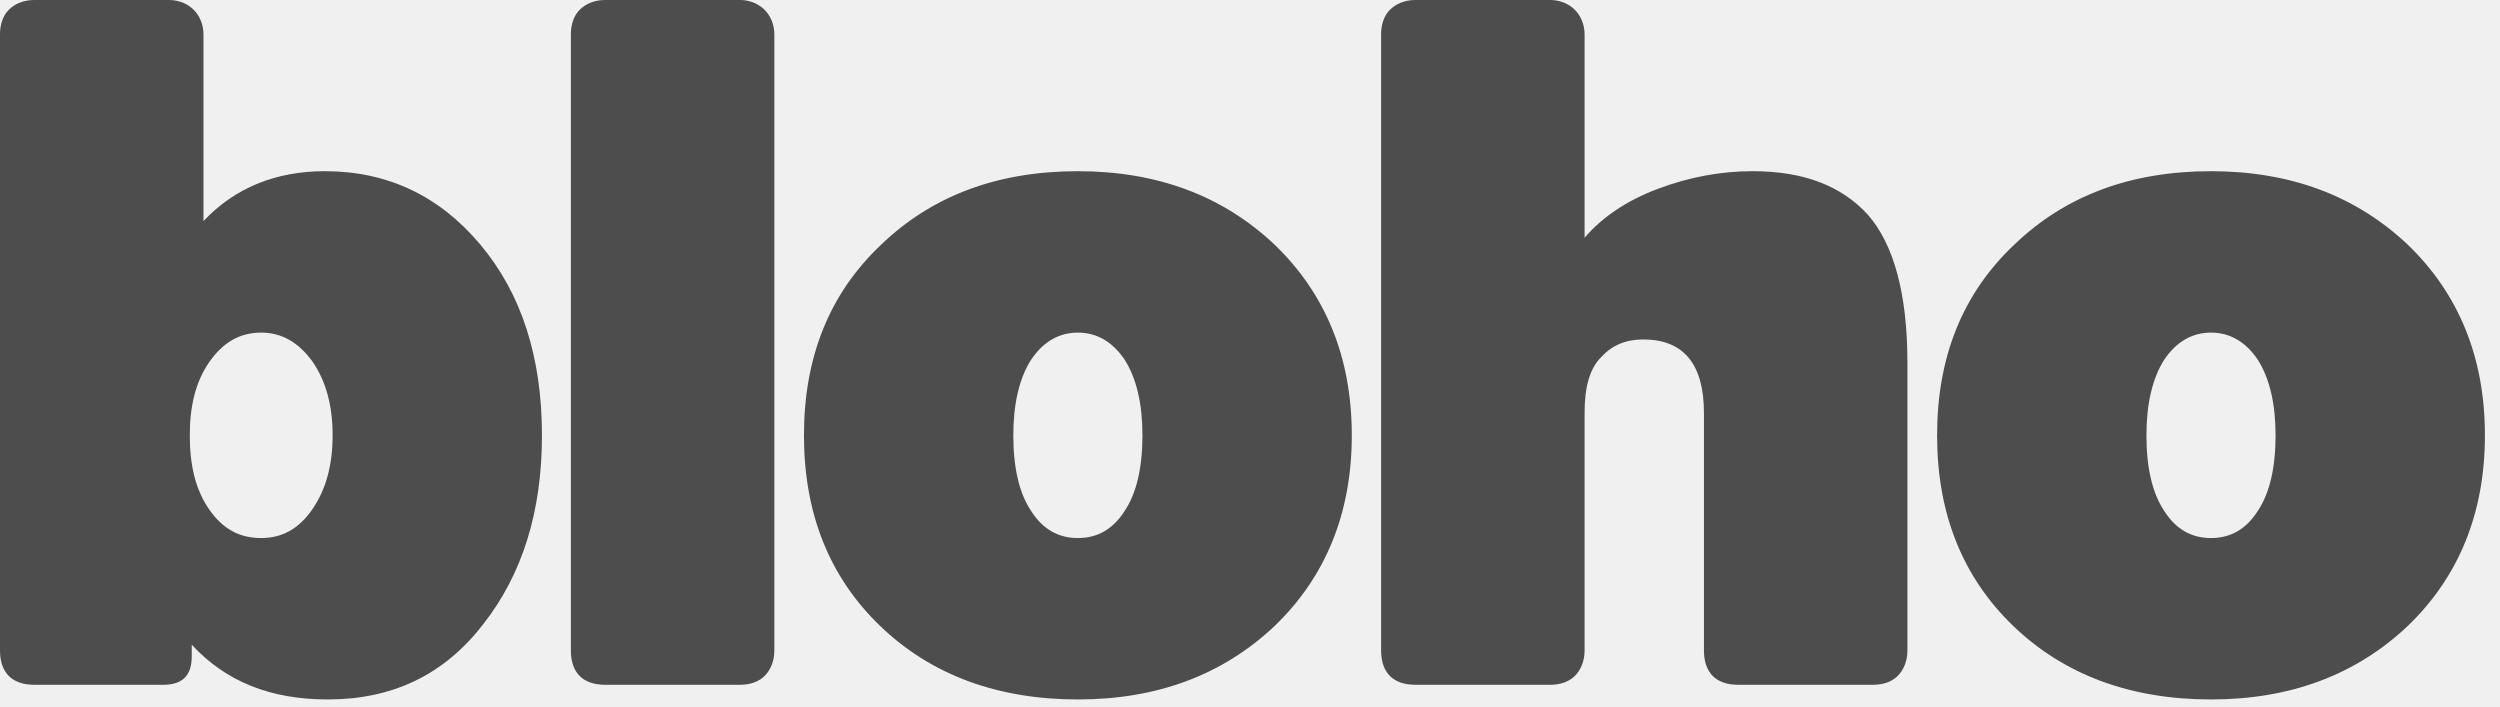
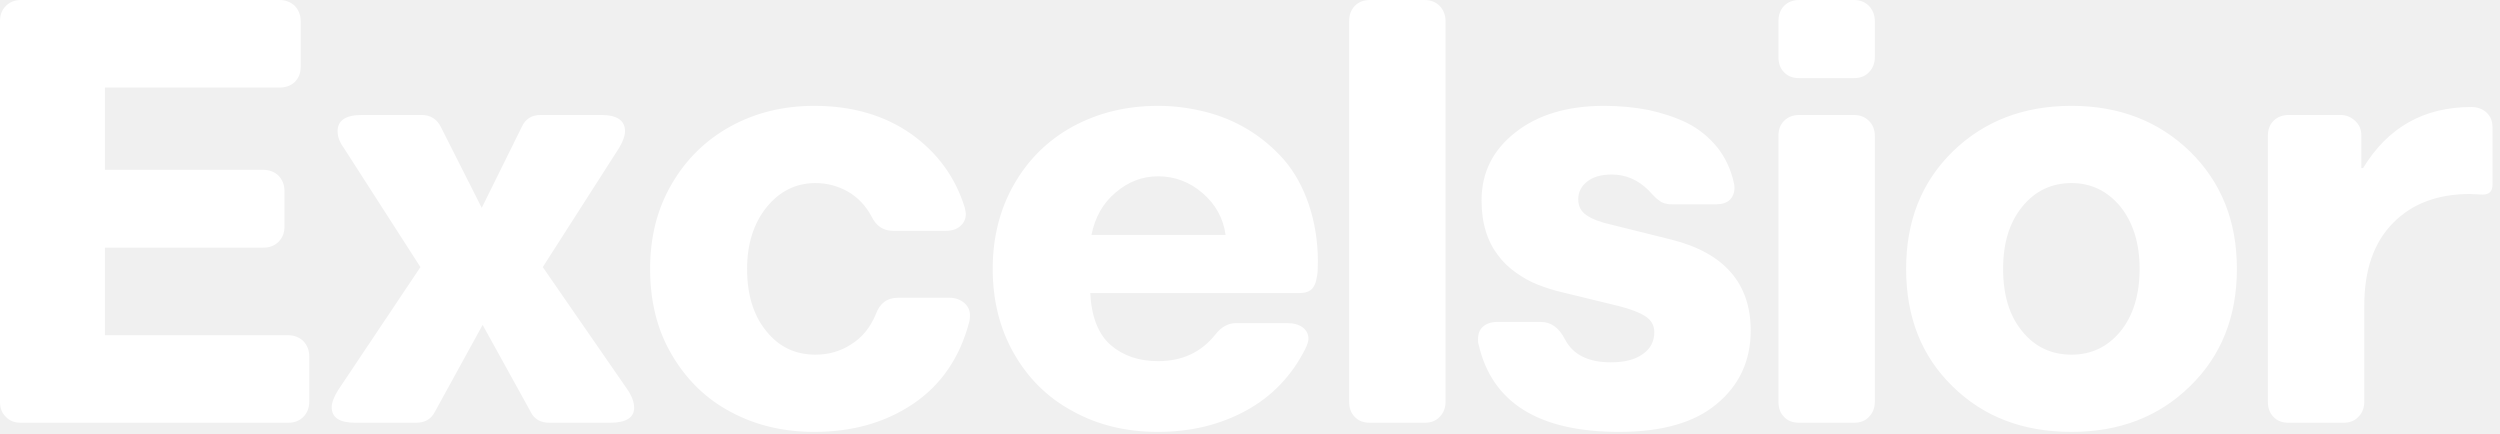
- <svg xmlns="http://www.w3.org/2000/svg" width="92" height="26" viewBox="0 0 92 26" fill="none">
-   <path d="M6.012 25.2H1.26C0.864 25.2 0.54 25.092 0.324 24.876C0.108 24.66 0 24.336 0 23.94V1.26C0 0.9 0.108 0.576 0.324 0.36C0.54 0.144 0.864 -5.05447e-05 1.26 -5.05447e-05H6.228C6.588 -5.05447e-05 6.912 0.144 7.128 0.36C7.344 0.576 7.488 0.9 7.488 1.26V8.136C8.64 6.912 10.152 6.3 11.952 6.3C14.256 6.3 16.164 7.2 17.676 9C19.188 10.8 19.944 13.14 19.944 16.02C19.944 18.828 19.224 21.132 17.784 22.968C16.344 24.84 14.436 25.74 12.06 25.74C9.972 25.74 8.316 25.092 7.056 23.724V24.156C7.056 24.876 6.696 25.2 6.012 25.2ZM6.984 16.02C6.984 17.136 7.2 18.036 7.704 18.756C8.208 19.476 8.82 19.8 9.612 19.8C10.368 19.8 10.98 19.476 11.484 18.756C11.988 18.036 12.24 17.136 12.24 16.02C12.24 14.904 11.988 14.004 11.484 13.284C10.98 12.6 10.368 12.24 9.612 12.24C8.82 12.24 8.208 12.6 7.704 13.32C7.2 14.04 6.984 14.94 6.984 16.02ZM27.236 25.2H22.268C21.872 25.2 21.548 25.092 21.332 24.876C21.116 24.66 21.008 24.336 21.008 23.94V1.26C21.008 0.9 21.116 0.576 21.332 0.36C21.548 0.144 21.872 -5.05447e-05 22.268 -5.05447e-05H27.236C27.596 -5.05447e-05 27.92 0.144 28.136 0.36C28.352 0.576 28.496 0.9 28.496 1.26V23.94C28.496 24.336 28.352 24.66 28.136 24.876C27.92 25.092 27.596 25.2 27.236 25.2ZM29.586 16.02C29.586 13.14 30.522 10.8 32.43 9C34.302 7.2 36.714 6.3 39.666 6.3C42.582 6.3 44.994 7.2 46.902 9C48.774 10.8 49.746 13.14 49.746 16.02C49.746 18.9 48.774 21.24 46.902 23.04C44.994 24.84 42.582 25.74 39.666 25.74C36.714 25.74 34.266 24.84 32.394 23.04C30.522 21.24 29.586 18.9 29.586 16.02ZM37.29 16.02C37.29 17.208 37.506 18.144 37.938 18.792C38.37 19.476 38.946 19.8 39.666 19.8C40.386 19.8 40.962 19.476 41.394 18.792C41.826 18.144 42.042 17.208 42.042 16.02C42.042 14.868 41.826 13.932 41.394 13.248C40.962 12.6 40.386 12.24 39.666 12.24C38.946 12.24 38.37 12.6 37.938 13.248C37.506 13.932 37.29 14.868 37.29 16.02ZM50.825 23.94V1.26C50.825 0.9 50.933 0.576 51.149 0.36C51.365 0.144 51.689 -5.05447e-05 52.085 -5.05447e-05H57.053C57.413 -5.05447e-05 57.737 0.144 57.953 0.36C58.169 0.576 58.313 0.9 58.313 1.26V8.748C58.961 7.992 59.861 7.38 61.013 6.948C62.165 6.516 63.317 6.3 64.505 6.3C66.377 6.3 67.781 6.84 68.753 7.92C69.689 9 70.193 10.8 70.193 13.356V23.94C70.193 24.336 70.049 24.66 69.833 24.876C69.617 25.092 69.293 25.2 68.933 25.2H63.965C63.569 25.2 63.245 25.092 63.029 24.876C62.813 24.66 62.705 24.336 62.705 23.94V15.192C62.705 13.392 61.949 12.492 60.473 12.492C59.825 12.492 59.321 12.708 58.925 13.14C58.493 13.572 58.313 14.256 58.313 15.192V23.94C58.313 24.336 58.169 24.66 57.953 24.876C57.737 25.092 57.413 25.2 57.053 25.2H52.085C51.689 25.2 51.365 25.092 51.149 24.876C50.933 24.66 50.825 24.336 50.825 23.94ZM71.285 16.02C71.285 13.14 72.221 10.8 74.129 9C76.001 7.2 78.413 6.3 81.365 6.3C84.281 6.3 86.693 7.2 88.601 9C90.473 10.8 91.445 13.14 91.445 16.02C91.445 18.9 90.473 21.24 88.601 23.04C86.693 24.84 84.281 25.74 81.365 25.74C78.413 25.74 75.965 24.84 74.093 23.04C72.221 21.24 71.285 18.9 71.285 16.02ZM78.989 16.02C78.989 17.208 79.205 18.144 79.637 18.792C80.069 19.476 80.645 19.8 81.365 19.8C82.085 19.8 82.661 19.476 83.093 18.792C83.525 18.144 83.741 17.208 83.741 16.02C83.741 14.868 83.525 13.932 83.093 13.248C82.661 12.6 82.085 12.24 81.365 12.24C80.645 12.24 80.069 12.6 79.637 13.248C79.205 13.932 78.989 14.868 78.989 16.02Z" fill="#4D4D4D" />
+ <svg xmlns="http://www.w3.org/2000/svg" width="265" height="46" viewBox="0 0 265 46" fill="none">
+   <path d="M0 42.562V2.25C0 1.594 0.188 1.062 0.625 0.625C1.031 0.219 1.562 0 2.25 0H29.625C30.281 0 30.812 0.219 31.25 0.625C31.656 1.062 31.875 1.594 31.875 2.25V7.062C31.875 7.75 31.656 8.281 31.25 8.688C30.812 9.094 30.281 9.281 29.625 9.281H11.125V18H27.906C28.562 18 29.094 18.219 29.531 18.625C29.938 19.062 30.156 19.594 30.156 20.25V24C30.156 24.688 29.938 25.219 29.531 25.625C29.094 26.062 28.562 26.25 27.906 26.25H11.125V35.531H30.531C31.188 35.531 31.719 35.75 32.156 36.156C32.562 36.594 32.781 37.125 32.781 37.781V42.562C32.781 43.25 32.562 43.781 32.156 44.188C31.719 44.625 31.188 44.812 30.531 44.812H2.25C1.562 44.812 1.031 44.625 0.625 44.188C0.188 43.781 0 43.25 0 42.562ZM35.159 43.156C35.159 42.719 35.377 42.094 35.846 41.344L44.565 28.312L36.409 15.625C35.971 15.031 35.784 14.469 35.784 13.906C35.784 12.781 36.627 12.188 38.346 12.188H44.69C45.627 12.188 46.315 12.625 46.721 13.438L51.065 22.031L55.315 13.438C55.69 12.625 56.346 12.188 57.284 12.188H63.752C65.409 12.188 66.252 12.781 66.252 13.906C66.252 14.406 66.034 14.969 65.659 15.625L57.534 28.312L66.502 41.281C66.971 41.969 67.221 42.625 67.221 43.219C67.221 44.281 66.346 44.812 64.659 44.812H58.252C57.315 44.812 56.627 44.438 56.252 43.656L51.159 34.438L46.096 43.656C45.69 44.438 45.034 44.812 44.096 44.812H37.69C36.002 44.812 35.159 44.281 35.159 43.156ZM68.911 28.5C68.911 25.125 69.661 22.125 71.224 19.469C72.755 16.844 74.849 14.812 77.474 13.375C80.099 11.938 83.067 11.219 86.317 11.219C90.317 11.219 93.755 12.219 96.567 14.188C99.38 16.188 101.255 18.781 102.255 21.969C102.317 22.312 102.38 22.531 102.38 22.656C102.38 23.219 102.161 23.656 101.786 23.969C101.411 24.312 100.88 24.469 100.255 24.469H94.692C93.63 24.469 92.88 23.969 92.38 22.938C91.755 21.781 90.911 20.906 89.88 20.312C88.817 19.719 87.692 19.406 86.442 19.406C84.349 19.406 82.63 20.281 81.255 21.969C79.88 23.688 79.192 25.875 79.192 28.5C79.192 31.219 79.849 33.406 81.224 35.094C82.567 36.781 84.317 37.594 86.442 37.594C87.817 37.594 89.067 37.25 90.224 36.5C91.38 35.781 92.255 34.719 92.849 33.281C93.255 32.156 94.036 31.562 95.192 31.562H100.63C101.255 31.562 101.786 31.75 102.192 32.094C102.599 32.438 102.817 32.875 102.817 33.406C102.817 33.719 102.786 33.938 102.755 34.062C101.755 37.906 99.755 40.812 96.786 42.812C93.817 44.812 90.317 45.781 86.317 45.781C83.067 45.781 80.13 45.094 77.505 43.688C74.88 42.312 72.786 40.281 71.224 37.625C69.661 35 68.911 31.938 68.911 28.5ZM105.226 28.5C105.226 25.188 105.976 22.188 107.476 19.562C108.976 16.938 111.039 14.875 113.726 13.406C116.382 11.969 119.382 11.219 122.757 11.219C124.445 11.219 126.101 11.438 127.726 11.844C129.351 12.25 130.882 12.875 132.32 13.75C133.757 14.625 135.039 15.719 136.132 16.969C137.226 18.25 138.101 19.812 138.726 21.656C139.351 23.5 139.695 25.531 139.695 27.719C139.695 28.219 139.664 28.625 139.664 28.875C139.632 29.156 139.57 29.5 139.476 29.875C139.351 30.281 139.164 30.594 138.882 30.781C138.601 30.969 138.226 31.062 137.789 31.062H115.57C115.695 33.625 116.445 35.469 117.757 36.594C119.07 37.719 120.726 38.281 122.757 38.281C125.32 38.281 127.32 37.344 128.82 35.469C129.445 34.656 130.195 34.25 131.007 34.25H136.445C137.132 34.25 137.664 34.406 138.07 34.688C138.476 35 138.695 35.406 138.695 35.906C138.695 36.188 138.57 36.562 138.351 37C136.914 39.844 134.82 42.031 132.07 43.531C129.32 45.031 126.195 45.781 122.757 45.781C119.382 45.781 116.382 45.062 113.726 43.594C111.039 42.156 108.976 40.094 107.476 37.469C105.976 34.844 105.226 31.844 105.226 28.5ZM115.695 24.906H129.914C129.664 23.125 128.851 21.656 127.476 20.469C126.101 19.281 124.507 18.688 122.757 18.688C121.07 18.688 119.57 19.281 118.257 20.406C116.914 21.531 116.07 23.031 115.695 24.906ZM143.01 42.562V2.25C143.01 1.594 143.197 1.062 143.604 0.625C144.01 0.219 144.541 0 145.229 0H151.01C151.666 0 152.197 0.219 152.604 0.625C153.01 1.062 153.229 1.594 153.229 2.25V42.562C153.229 43.25 153.01 43.781 152.604 44.188C152.197 44.625 151.666 44.812 151.01 44.812H145.229C144.541 44.812 144.01 44.625 143.604 44.188C143.197 43.781 143.01 43.25 143.01 42.562ZM156.669 35.969C156.669 35.406 156.825 34.938 157.2 34.625C157.544 34.312 158.044 34.125 158.7 34.125H163.325C164.419 34.125 165.262 34.75 165.887 35.969C166.731 37.594 168.356 38.406 170.731 38.406C172.2 38.406 173.325 38.125 174.137 37.531C174.95 36.969 175.356 36.188 175.356 35.219C175.356 34.5 175.044 33.938 174.419 33.531C173.794 33.125 172.887 32.781 171.7 32.469L165.669 31C164.7 30.781 163.825 30.5 163.044 30.188C162.231 29.875 161.45 29.438 160.7 28.906C159.95 28.375 159.294 27.75 158.794 27.062C158.262 26.375 157.825 25.562 157.512 24.562C157.2 23.562 157.044 22.469 157.044 21.25C157.044 18.312 158.231 15.906 160.637 14.031C163.012 12.156 166.169 11.219 170.044 11.219C171.7 11.219 173.262 11.375 174.731 11.656C176.169 11.969 177.544 12.406 178.825 13.031C180.075 13.656 181.137 14.531 182.012 15.594C182.887 16.688 183.481 17.969 183.794 19.406C183.825 19.531 183.856 19.719 183.856 19.906C183.856 20.438 183.669 20.875 183.356 21.188C183.012 21.5 182.544 21.656 181.95 21.656H177.2C177.012 21.656 176.825 21.656 176.637 21.594C176.45 21.562 176.325 21.531 176.231 21.469C176.106 21.438 175.981 21.344 175.825 21.219C175.637 21.094 175.544 21 175.481 20.938L175.106 20.562L174.762 20.188C173.637 19.062 172.325 18.5 170.856 18.5C169.731 18.5 168.856 18.75 168.231 19.25C167.606 19.75 167.294 20.375 167.294 21.125C167.294 21.844 167.575 22.406 168.169 22.812C168.762 23.219 169.637 23.562 170.794 23.812L177.2 25.406C182.762 26.812 185.575 30.031 185.575 35.031C185.575 38.25 184.356 40.844 181.981 42.812C179.606 44.812 176.137 45.781 171.637 45.781C163.106 45.781 158.137 42.688 156.731 36.5C156.669 36.375 156.669 36.219 156.669 35.969ZM188.515 42.562V14.406C188.515 13.75 188.702 13.219 189.109 12.812C189.515 12.406 190.046 12.188 190.734 12.188H196.515C197.171 12.188 197.702 12.406 198.109 12.812C198.515 13.219 198.734 13.75 198.734 14.406V42.562C198.734 43.25 198.515 43.781 198.109 44.188C197.702 44.625 197.171 44.812 196.515 44.812H190.734C190.046 44.812 189.515 44.625 189.109 44.188C188.702 43.781 188.515 43.25 188.515 42.562ZM188.515 6.031V2.25C188.515 1.594 188.702 1.062 189.109 0.625C189.515 0.219 190.046 0 190.734 0H196.515C197.171 0 197.702 0.219 198.109 0.625C198.515 1.062 198.734 1.594 198.734 2.25V6.031C198.734 6.719 198.515 7.25 198.109 7.656C197.702 8.094 197.171 8.281 196.515 8.281H190.734C190.046 8.281 189.515 8.094 189.109 7.656C188.702 7.25 188.515 6.719 188.515 6.031ZM202.049 28.5C202.049 23.438 203.674 19.312 206.986 16.062C210.299 12.844 214.486 11.219 219.58 11.219C224.643 11.219 228.83 12.844 232.143 16.062C235.455 19.312 237.111 23.438 237.111 28.5C237.111 33.562 235.455 37.719 232.143 40.938C228.83 44.188 224.643 45.781 219.58 45.781C214.455 45.781 210.268 44.188 206.986 40.969C203.674 37.75 202.049 33.594 202.049 28.5ZM212.33 28.5C212.33 31.25 212.986 33.469 214.361 35.125C215.705 36.781 217.455 37.594 219.58 37.594C221.674 37.594 223.393 36.781 224.768 35.125C226.111 33.469 226.799 31.25 226.799 28.5C226.799 25.781 226.111 23.594 224.768 21.906C223.393 20.25 221.674 19.406 219.58 19.406C217.455 19.406 215.705 20.25 214.361 21.906C212.986 23.594 212.33 25.781 212.33 28.5ZM240.395 42.562V14.406C240.395 13.75 240.583 13.219 240.989 12.812C241.395 12.406 241.926 12.188 242.614 12.188H248.083C248.708 12.188 249.208 12.406 249.645 12.812C250.083 13.219 250.301 13.719 250.301 14.344V17.812H250.489C253.114 13.5 256.926 11.344 261.958 11.344C262.645 11.344 263.176 11.562 263.583 11.938C263.989 12.312 264.208 12.844 264.208 13.531V19.531C264.208 20.281 263.864 20.625 263.176 20.625C263.051 20.625 262.801 20.625 262.489 20.594C262.176 20.594 261.958 20.562 261.833 20.562C258.395 20.562 255.645 21.594 253.645 23.656C251.614 25.719 250.614 28.625 250.614 32.406V42.562C250.614 43.25 250.395 43.781 249.989 44.188C249.583 44.625 249.051 44.812 248.395 44.812H242.614C241.926 44.812 241.395 44.625 240.989 44.188C240.583 43.781 240.395 43.25 240.395 42.562Z" fill="white" />
</svg>
